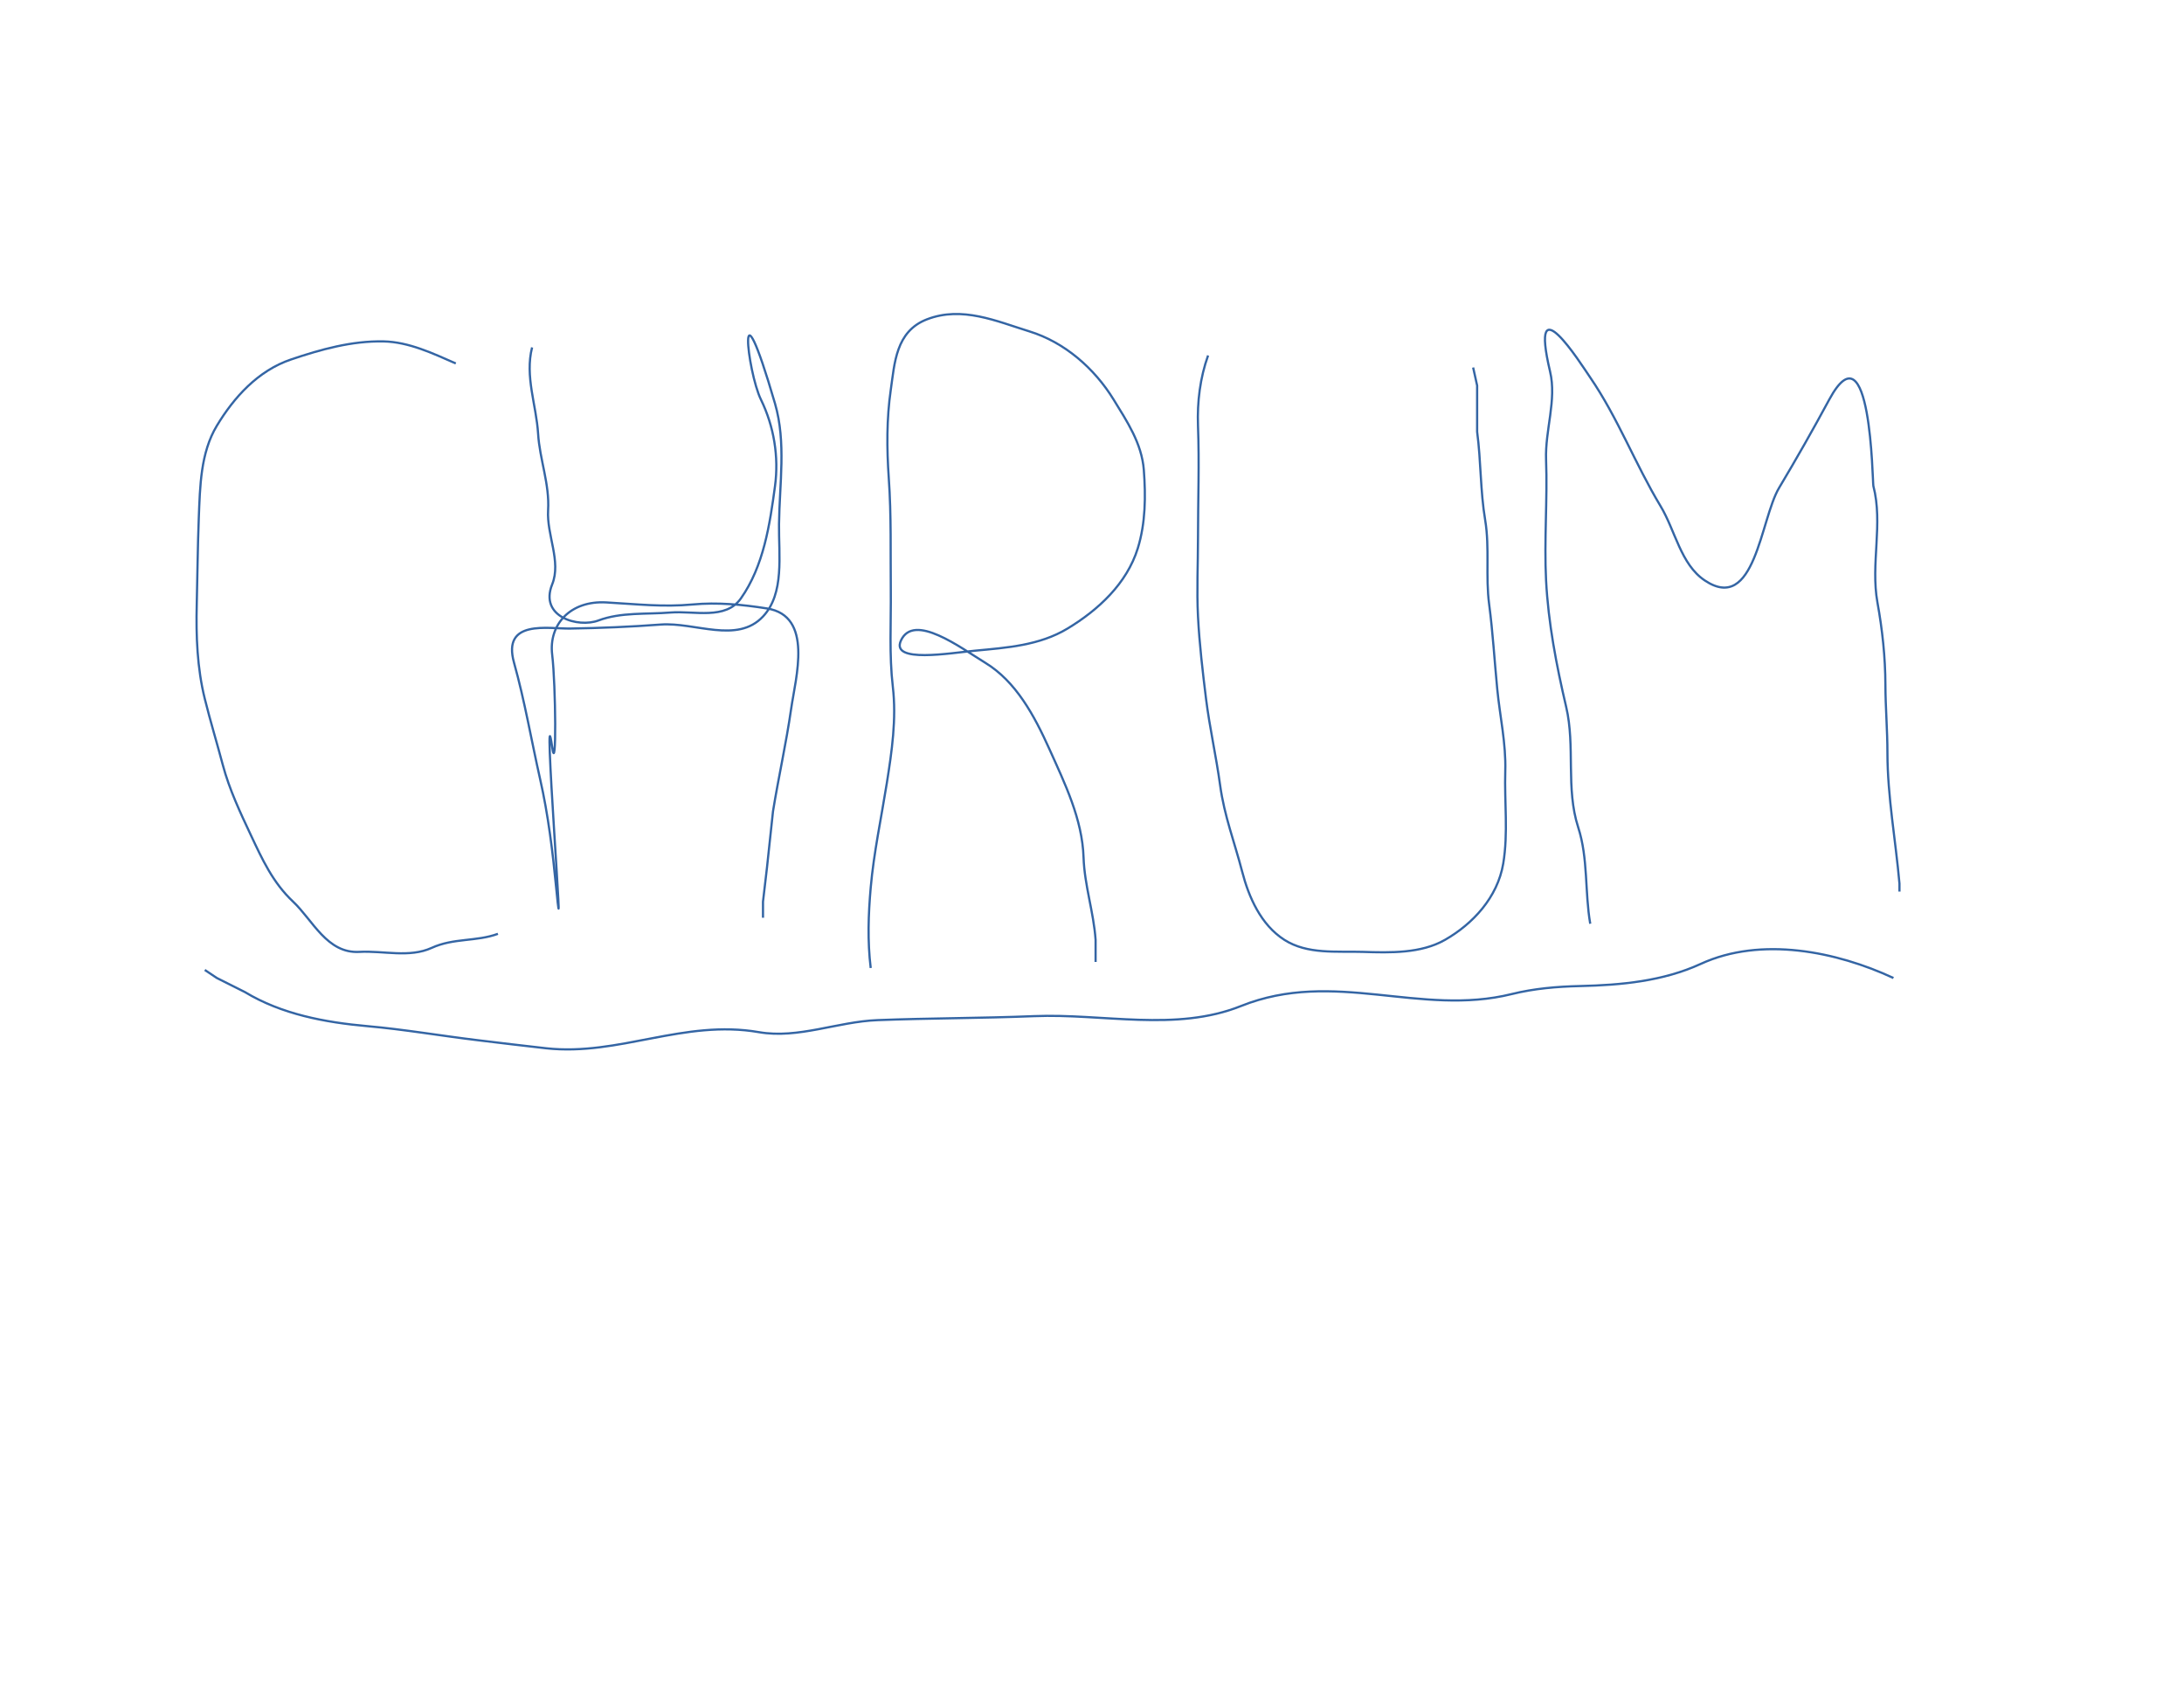
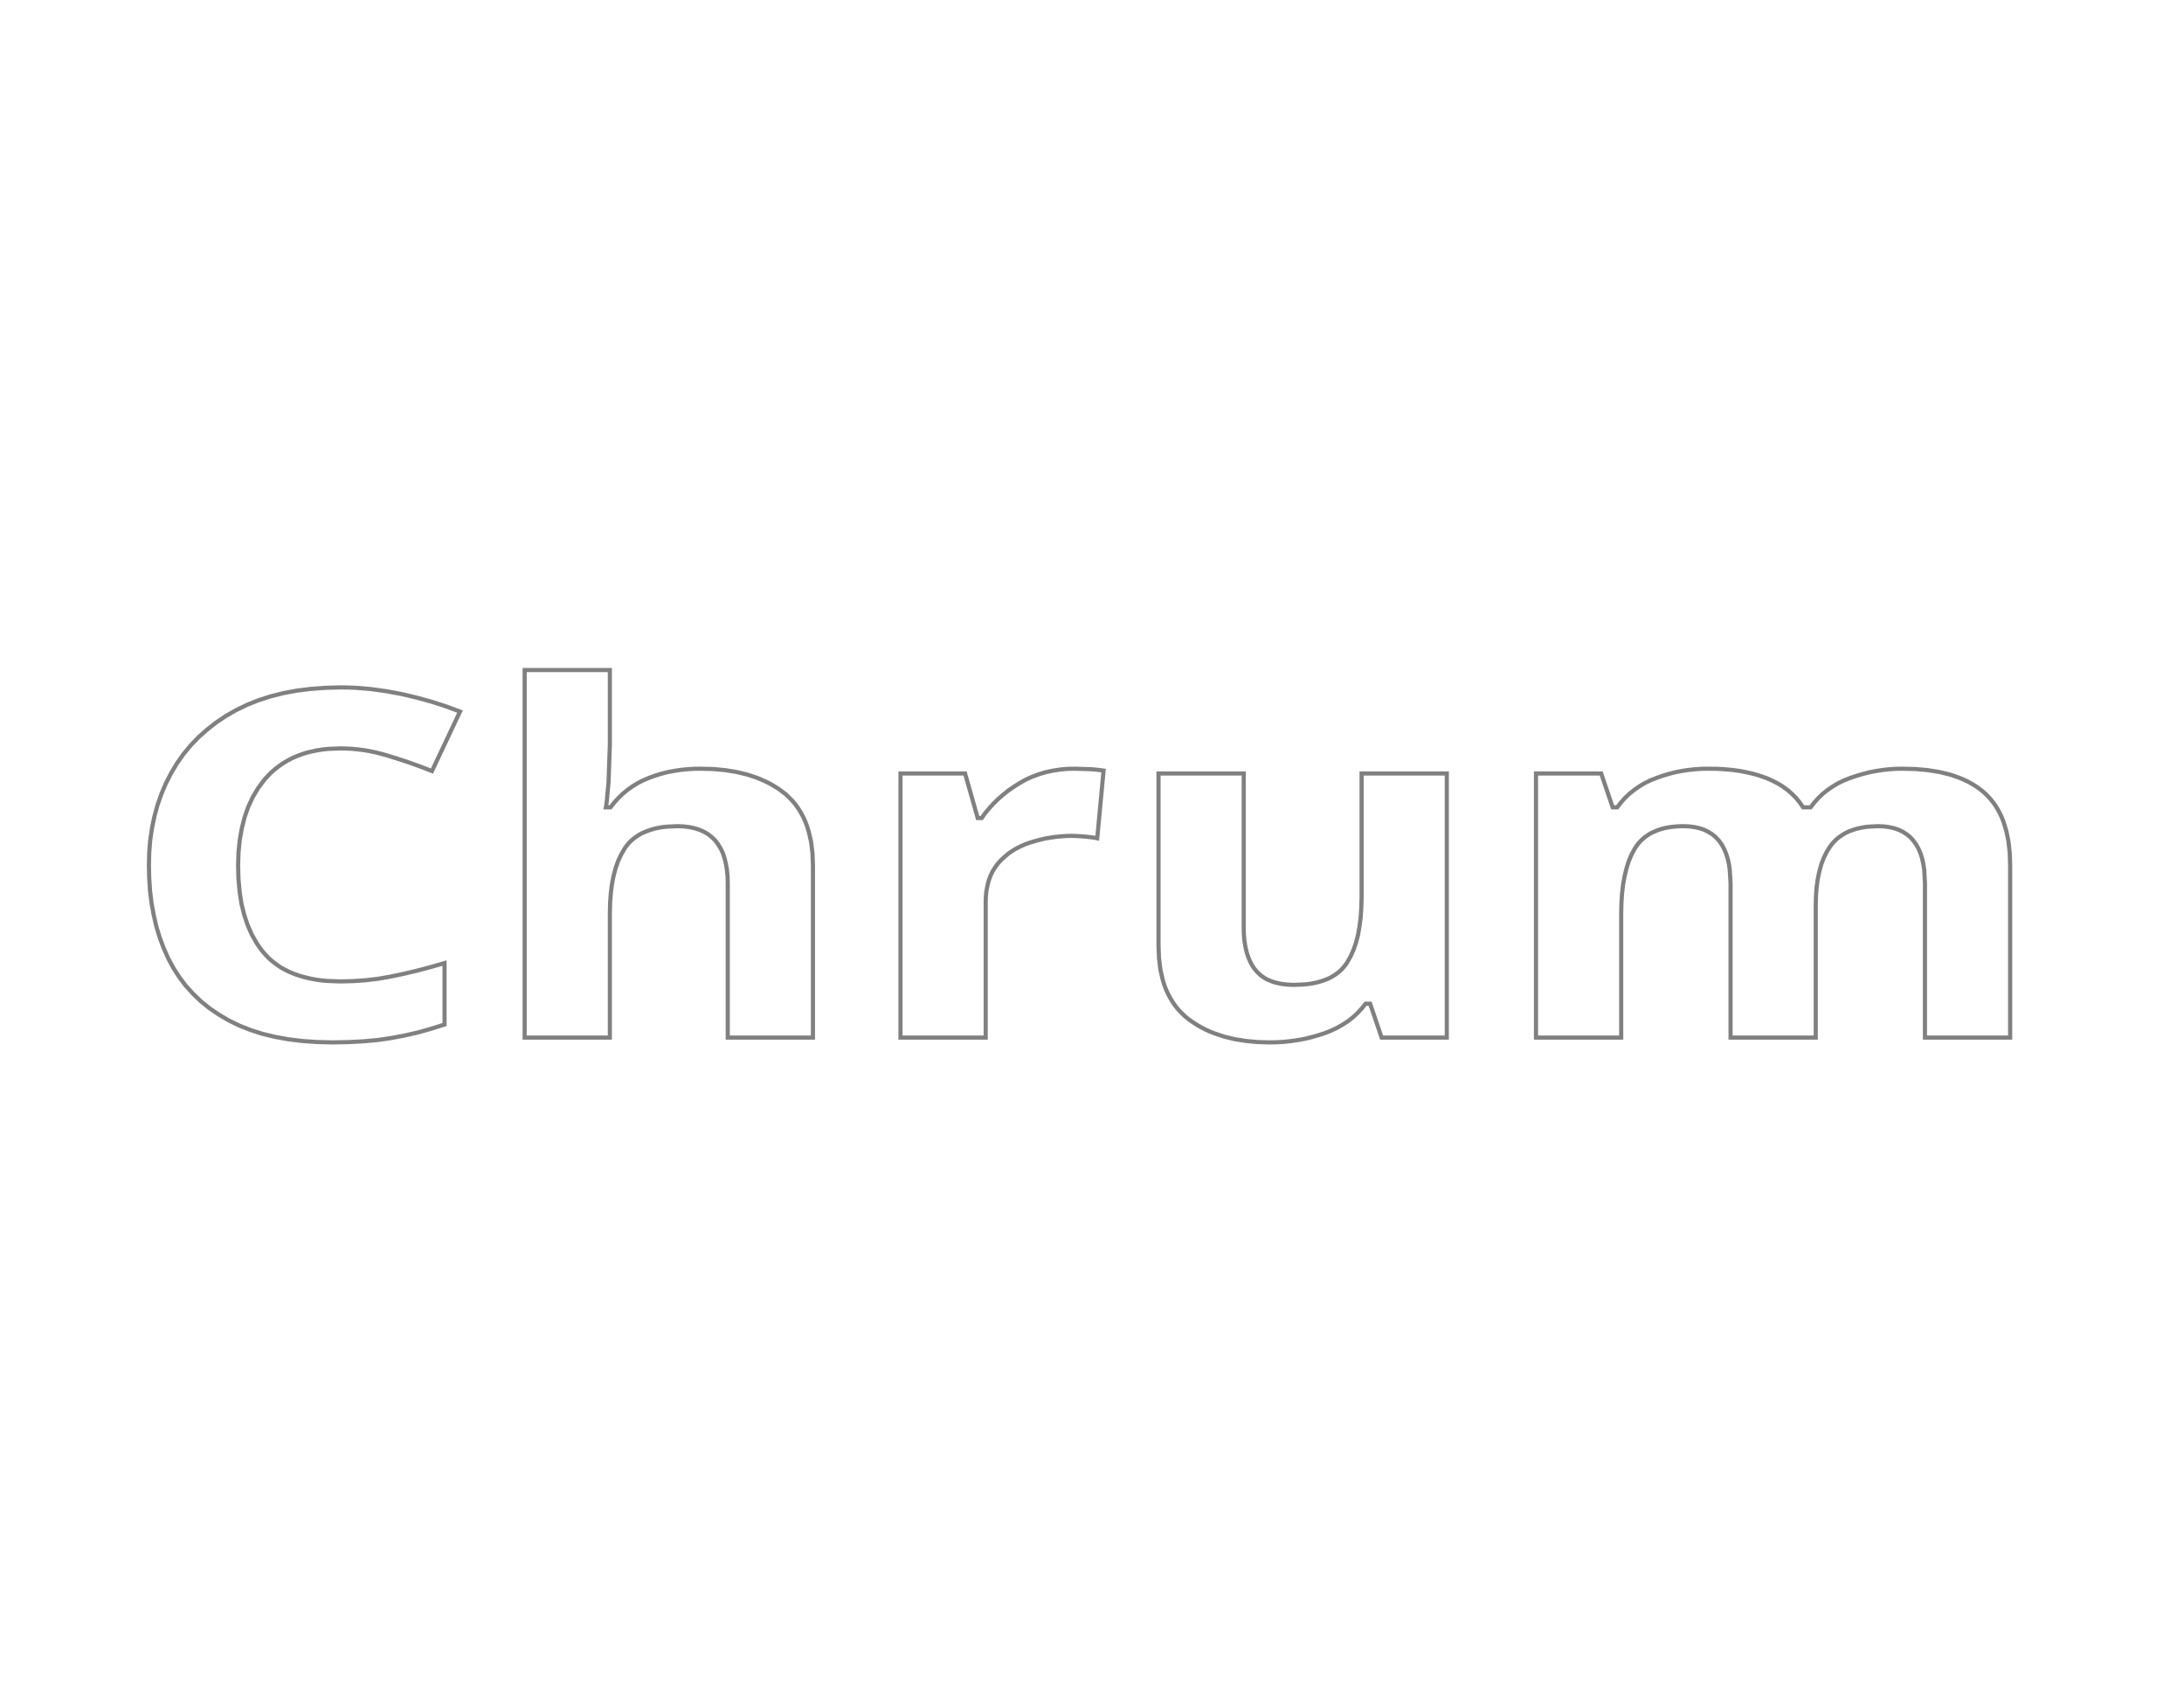
<svg xmlns="http://www.w3.org/2000/svg" xmlns:ns1="http://xml.openoffice.org/svg/export" version="1.2" width="279.4mm" height="215.9mm" viewBox="0 0 27940 21590" preserveAspectRatio="xMidYMid" fill-rule="evenodd" stroke-width="28.222" stroke-linejoin="round" xml:space="preserve">
  <defs class="ClipPathGroup">
    <clipPath id="presentation_clip_path" clipPathUnits="userSpaceOnUse">
      <rect x="0" y="0" width="27940" height="21590" />
    </clipPath>
    <clipPath id="presentation_clip_path_shrink" clipPathUnits="userSpaceOnUse">
      <rect x="27" y="21" width="27885" height="21547" />
    </clipPath>
  </defs>
  <defs class="TextShapeIndex">
-     <g ns1:slide="id1" ns1:id-list="id3 id4 id5 id6 id7 id8" />
+     <g ns1:slide="id1" ns1:id-list="id3" />
  </defs>
  <defs class="EmbeddedBulletChars">
    <g id="bullet-char-template-57356" transform="scale(0.0004882812,-0.0004882812)">
      <path d="M 580,1141 L 1163,571 580,0 -4,571 580,1141 Z" />
    </g>
    <g id="bullet-char-template-57354" transform="scale(0.0004882812,-0.0004882812)">
      <path d="M 8,1128 L 1137,1128 1137,0 8,0 8,1128 Z" />
    </g>
    <g id="bullet-char-template-10146" transform="scale(0.0004882812,-0.0004882812)">
      <path d="M 174,0 L 602,739 174,1481 1456,739 174,0 Z M 1358,739 L 309,1346 659,739 1358,739 Z" />
    </g>
    <g id="bullet-char-template-10132" transform="scale(0.0004882812,-0.0004882812)">
      <path d="M 2015,739 L 1276,0 717,0 1260,543 174,543 174,936 1260,936 717,1481 1274,1481 2015,739 Z" />
    </g>
    <g id="bullet-char-template-10007" transform="scale(0.0004882812,-0.0004882812)">
      <path d="M 0,-2 C -7,14 -16,27 -25,37 L 356,567 C 262,823 215,952 215,954 215,979 228,992 255,992 264,992 276,990 289,987 310,991 331,999 354,1012 L 381,999 492,748 772,1049 836,1024 860,1049 C 881,1039 901,1025 922,1006 886,937 835,863 770,784 769,783 710,716 594,584 L 774,223 C 774,196 753,168 711,139 L 727,119 C 717,90 699,76 672,76 641,76 570,178 457,381 L 164,-76 C 142,-110 111,-127 72,-127 30,-127 9,-110 8,-76 1,-67 -2,-52 -2,-32 -2,-23 -1,-13 0,-2 Z" />
    </g>
    <g id="bullet-char-template-10004" transform="scale(0.0004882812,-0.0004882812)">
      <path d="M 285,-33 C 182,-33 111,30 74,156 52,228 41,333 41,471 41,549 55,616 82,672 116,743 169,778 240,778 293,778 328,747 346,684 L 369,508 C 377,444 397,411 428,410 L 1163,1116 C 1174,1127 1196,1133 1229,1133 1271,1133 1292,1118 1292,1087 L 1292,965 C 1292,929 1282,901 1262,881 L 442,47 C 390,-6 338,-33 285,-33 Z" />
    </g>
    <g id="bullet-char-template-9679" transform="scale(0.0004882812,-0.0004882812)">
      <path d="M 813,0 C 632,0 489,54 383,161 276,268 223,411 223,592 223,773 276,916 383,1023 489,1130 632,1184 813,1184 992,1184 1136,1130 1245,1023 1353,916 1407,772 1407,592 1407,412 1353,268 1245,161 1136,54 992,0 813,0 Z" />
    </g>
    <g id="bullet-char-template-8226" transform="scale(0.0004882812,-0.0004882812)">
      <path d="M 346,457 C 273,457 209,483 155,535 101,586 74,649 74,723 74,796 101,859 155,911 209,963 273,989 346,989 419,989 480,963 531,910 582,859 608,796 608,723 608,648 583,586 532,535 482,483 420,457 346,457 Z" />
    </g>
    <g id="bullet-char-template-8211" transform="scale(0.0004882812,-0.0004882812)">
      <path d="M -4,459 L 1135,459 1135,606 -4,606 -4,459 Z" />
    </g>
    <g id="bullet-char-template-61548" transform="scale(0.0004882812,-0.0004882812)">
      <path d="M 173,740 C 173,903 231,1043 346,1159 462,1274 601,1332 765,1332 928,1332 1067,1274 1183,1159 1299,1043 1357,903 1357,740 1357,577 1299,437 1183,322 1067,206 928,148 765,148 601,148 462,206 346,322 231,437 173,577 173,740 Z" />
    </g>
  </defs>
  <g>
    <g id="id2" class="Master_Slide">
      <g id="bg-id2" class="Background" />
      <g id="bo-id2" class="BackgroundObjects" />
    </g>
  </g>
  <g class="SlideGroup">
    <g>
      <g id="container-id1">
        <g id="id1" class="Slide" clip-path="url(#presentation_clip_path)">
          <g class="Page">
-             <g class="com.sun.star.drawing.OpenFreeHandShape">
+             <g class="com.sun.star.drawing.CustomShape">
              <g id="id3">
-                 <rect class="BoundingBox" stroke="none" fill="none" x="2513" y="4366" width="3859" height="7830" />
-                 <path fill="none" stroke="rgb(52,101,164)" d="M 5831,4649 C 5535,4519 5229,4374 4906,4367 4503,4359 4105,4469 3724,4598 3300,4741 2992,5084 2774,5446 2565,5792 2559,6222 2543,6627 2529,6996 2526,7363 2517,7732 2507,8135 2522,8545 2620,8939 2690,9222 2776,9504 2851,9787 2934,10098 3073,10393 3211,10686 3354,10989 3489,11289 3750,11534 4001,11770 4184,12200 4598,12176 4905,12159 5236,12255 5522,12125 5804,11996 6092,12047 6370,11945 L 6370,11945" />
-               </g>
-             </g>
-             <g class="com.sun.star.drawing.OpenFreeHandShape">
-               <g id="id4">
-                 <rect class="BoundingBox" stroke="none" fill="none" x="11111" y="4016" width="3538" height="8368" />
-                 <path fill="none" stroke="rgb(52,101,164)" d="M 11139,12382 C 11097,12040 11109,11695 11139,11354 11179,10904 11274,10464 11345,10018 11410,9609 11470,9195 11422,8785 11374,8376 11400,7962 11396,7552 11391,7072 11404,6593 11370,6114 11344,5737 11342,5357 11396,4984 11445,4649 11458,4239 11858,4085 12307,3911 12749,4109 13169,4239 13621,4378 14002,4713 14247,5112 14416,5387 14607,5671 14633,6011 14658,6346 14656,6689 14556,7013 14416,7466 14048,7804 13657,8040 13298,8257 12878,8285 12475,8323 12152,8354 11394,8486 11525,8195 11689,7831 12291,8287 12603,8477 12996,8716 13230,9149 13425,9582 13625,10027 13846,10479 13862,10969 13874,11325 13991,11666 14016,12022 L 14016,12305 14016,12305" />
-               </g>
-             </g>
-             <g class="com.sun.star.drawing.OpenFreeHandShape">
-               <g id="id5">
-                 <rect class="BoundingBox" stroke="none" fill="none" x="15317" y="4546" width="3950" height="7637" />
-                 <path fill="none" stroke="rgb(52,101,164)" d="M 15455,4547 C 15353,4833 15315,5139 15326,5446 15344,5924 15326,6404 15326,6884 15326,7217 15309,7552 15326,7886 15344,8238 15386,8590 15429,8940 15475,9308 15558,9671 15609,10044 15663,10439 15794,10774 15891,11149 15976,11478 16131,11830 16431,12022 16725,12210 17096,12166 17433,12176 17787,12187 18178,12198 18486,12022 18839,11820 19158,11482 19231,11046 19296,10655 19245,10257 19257,9864 19268,9510 19188,9163 19154,8811 19119,8450 19098,8089 19051,7732 19003,7372 19059,7010 19000,6653 18937,6278 18947,5898 18897,5523 L 18897,5240 18897,4932 18846,4701" />
-               </g>
-             </g>
-             <g class="com.sun.star.drawing.OpenFreeHandShape">
-               <g id="id6">
-                 <rect class="BoundingBox" stroke="none" fill="none" x="6549" y="4289" width="3666" height="7452" />
-                 <path fill="none" stroke="rgb(52,101,164)" d="M 6807,4444 C 6713,4816 6861,5179 6884,5548 6904,5876 7032,6193 7012,6525 6992,6843 7183,7181 7064,7475 6896,7893 7398,8033 7655,7937 7946,7828 8270,7860 8579,7835 8882,7811 9282,7933 9478,7655 9769,7242 9848,6713 9915,6216 9965,5845 9902,5455 9735,5112 9561,4756 9410,3428 9915,5163 10059,5659 9972,6190 9966,6704 9961,7104 10038,7591 9761,7886 9430,8239 8891,7956 8451,7989 8067,8018 7681,8034 7295,8040 7015,8045 6420,7918 6576,8477 6713,8967 6798,9471 6910,9967 7013,10422 7070,10889 7115,11354 7244,12677 6930,8627 7064,9556 7120,9946 7111,8765 7064,8374 7018,7992 7292,7679 7757,7706 8151,7728 8480,7767 8862,7732 9177,7703 9491,7732 9812,7783 10410,7878 10178,8667 10121,9068 10058,9506 9960,9940 9889,10378 L 9812,11097 9761,11534 9761,11739" />
-               </g>
-             </g>
-             <g class="com.sun.star.drawing.OpenFreeHandShape">
-               <g id="id7">
-                 <rect class="BoundingBox" stroke="none" fill="none" x="19764" y="4217" width="4538" height="7601" />
-                 <path fill="none" stroke="rgb(52,101,164)" d="M 20344,11816 C 20273,11407 20319,10982 20190,10583 20028,10083 20155,9548 20036,9042 19911,8509 19807,7968 19779,7424 19753,6910 19798,6394 19779,5882 19765,5502 19917,5118 19830,4752 19557,3597 20221,4649 20344,4829 20698,5346 20920,5937 21243,6473 21433,6788 21501,7218 21808,7424 22454,7858 22521,6642 22759,6242 22983,5867 23195,5494 23401,5112 23937,4120 23954,6168 23966,6216 24092,6698 23929,7213 24018,7706 24081,8053 24119,8406 24120,8759 24121,9054 24146,9337 24146,9633 24147,10191 24251,10746 24300,11303 L 24300,11405" />
-               </g>
-             </g>
-             <g class="com.sun.star.drawing.OpenFreeHandShape">
-               <g id="id8">
-                 <rect class="BoundingBox" stroke="none" fill="none" x="2619" y="12140" width="21606" height="1286" />
-                 <path fill="none" stroke="rgb(52,101,164)" d="M 24223,12510 C 23496,12172 22531,11974 21757,12330 21276,12551 20737,12601 20216,12613 19914,12620 19626,12645 19342,12715 18164,13008 17072,12390 15875,12869 15042,13202 14112,12962 13229,12998 12560,13025 11893,13023 11225,13049 10714,13069 10213,13290 9710,13203 8748,13036 7920,13511 6987,13409 6695,13377 6406,13341 6113,13306 5640,13249 5172,13168 4700,13126 4159,13078 3603,12974 3133,12690 L 2774,12510 2620,12407" />
+                 <rect class="BoundingBox" stroke="none" fill="none" x="1878" y="8544" width="23866" height="4818" />
+                 <path fill="rgb(255,255,255)" stroke="none" d="M 4356,9573 L 4202,9579 4128,9587 4056,9598 3987,9613 3920,9629 3856,9650 3794,9673 3734,9700 3677,9730 3622,9763 3570,9799 3520,9838 3471,9880 3426,9926 3382,9974 3303,10080 3235,10194 3177,10318 3130,10451 3094,10593 3067,10745 3051,10906 3046,11076 3051,11248 3066,11409 3089,11560 3124,11701 3168,11833 3221,11954 3284,12065 3320,12118 3357,12167 3398,12214 3440,12258 3487,12299 3536,12336 3588,12372 3643,12403 3702,12432 3762,12457 3826,12480 3893,12499 3963,12516 4036,12530 4111,12541 4190,12548 4356,12554 4516,12550 4676,12539 4837,12520 4996,12492 5158,12458 5328,12418 5504,12372 5687,12319 5687,13105 5516,13159 5346,13207 5175,13246 5006,13278 4834,13303 4650,13320 4457,13330 4254,13334 4057,13329 3868,13316 3689,13294 3518,13263 3357,13224 3204,13175 3060,13118 2925,13052 2799,12978 2680,12897 2571,12809 2471,12713 2378,12611 2295,12501 2220,12385 2153,12261 2095,12131 2044,11995 2001,11854 1967,11708 1939,11556 1920,11399 1909,11237 1905,11070 1909,10905 1922,10745 1945,10590 1976,10441 2016,10295 2065,10155 2123,10019 2190,9888 2265,9763 2348,9645 2440,9534 2540,9430 2648,9334 2764,9243 2887,9160 3020,9084 3160,9016 3308,8957 3463,8907 3627,8866 3798,8834 3976,8812 4162,8798 4356,8793 4453,8794 4549,8798 4744,8814 4939,8841 5135,8877 5328,8923 5518,8975 5704,9035 5885,9102 5526,9863 5379,9806 5232,9753 5086,9705 4938,9659 4864,9639 4790,9621 4717,9606 4644,9594 4571,9585 4499,9578 4428,9575 4356,9573 Z M 7802,9530 L 7785,10006 7767,10200 7760,10273 7751,10327 7810,10327 7859,10265 7912,10207 7968,10153 8027,10104 8091,10059 8157,10018 8227,9982 8300,9951 8376,9923 8454,9899 8534,9878 8617,9862 8701,9849 8787,9840 8876,9834 8966,9833 9125,9837 9276,9851 9418,9874 9553,9906 9679,9947 9739,9972 9797,9998 9854,10026 9907,10058 9959,10090 10009,10127 10057,10164 10100,10206 10142,10249 10181,10296 10215,10345 10247,10397 10276,10451 10302,10509 10325,10569 10345,10633 10376,10767 10394,10913 10400,11070 10400,13272 9310,13272 9310,11299 9308,11211 9300,11128 9287,11051 9269,10979 9248,10913 9219,10853 9187,10800 9150,10751 9106,10708 9059,10671 9006,10640 8948,10614 8885,10594 8818,10580 8745,10571 8667,10568 8549,10573 8494,10578 8441,10586 8390,10596 8342,10609 8296,10624 8252,10641 8210,10659 8172,10681 8136,10705 8102,10730 8070,10758 8041,10788 8014,10821 7990,10856 7946,10932 7907,11015 7875,11107 7849,11206 7828,11314 7814,11429 7805,11551 7802,11683 7802,13272 6712,13272 6712,8571 7802,8571 7802,9530 Z M 13752,9833 L 13942,9839 13994,9842 14041,9847 14082,9852 14118,9857 14037,10723 14008,10717 13974,10712 13933,10707 13888,10702 13840,10698 13795,10695 13753,10693 13716,10692 13647,10693 13578,10698 13511,10704 13443,10714 13376,10725 13311,10740 13246,10757 13182,10776 13119,10798 13060,10824 13002,10853 12949,10885 12899,10920 12853,10959 12808,11000 12767,11045 12731,11094 12698,11147 12671,11204 12649,11264 12632,11331 12619,11400 12612,11474 12610,11552 12610,13272 11520,13272 11520,9894 12346,9894 12508,10464 12559,10464 12605,10399 12655,10339 12710,10279 12768,10222 12830,10168 12896,10115 12967,10066 13042,10018 13120,9974 13201,9937 13286,9905 13373,9879 13464,9859 13556,9844 13653,9835 13752,9833 Z M 18509,9894 L 18509,13272 17675,13272 17528,12839 17470,12839 17420,12901 17365,12960 17307,13014 17244,13063 17176,13107 17104,13148 17028,13184 16947,13216 16862,13243 16778,13267 16692,13288 16603,13304 16515,13317 16424,13327 16333,13332 16241,13334 16084,13329 15935,13315 15793,13292 15661,13260 15536,13218 15477,13195 15419,13168 15363,13139 15310,13108 15259,13075 15209,13040 15162,13002 15118,12960 15077,12917 15039,12871 15004,12821 14973,12769 14943,12714 14917,12657 14894,12596 14875,12534 14844,12399 14827,12253 14821,12096 14821,9894 15911,9894 15911,11867 15913,11954 15920,12036 15933,12112 15949,12183 15971,12248 15997,12308 16028,12363 16046,12388 16065,12412 16085,12435 16106,12455 16129,12476 16153,12493 16178,12510 16205,12526 16235,12539 16264,12551 16296,12563 16328,12571 16363,12579 16398,12586 16474,12595 16555,12598 16675,12593 16730,12588 16784,12580 16835,12570 16884,12557 16930,12542 16974,12526 17016,12507 17054,12485 17091,12461 17124,12436 17156,12408 17184,12378 17211,12345 17235,12310 17278,12234 17315,12151 17347,12059 17373,11960 17392,11852 17407,11737 17415,11615 17419,11484 17419,9894 18509,9894 Z M 24341,9833 L 24506,9837 24661,9851 24805,9874 24939,9906 25002,9926 25063,9948 25120,9972 25175,9998 25228,10027 25278,10058 25325,10091 25370,10127 25411,10164 25451,10206 25487,10249 25522,10296 25553,10345 25581,10397 25607,10452 25630,10509 25668,10633 25695,10767 25711,10913 25716,11070 25716,13272 24626,13272 24626,11299 24617,11128 24605,11051 24589,10979 24568,10913 24542,10853 24512,10800 24476,10751 24437,10708 24392,10671 24343,10640 24289,10614 24231,10594 24167,10580 24099,10571 24026,10568 23922,10573 23873,10577 23827,10585 23781,10594 23738,10605 23696,10619 23657,10633 23619,10651 23584,10670 23551,10692 23519,10715 23489,10741 23462,10768 23436,10797 23412,10829 23369,10897 23332,10972 23300,11056 23275,11146 23255,11242 23240,11347 23232,11458 23229,11577 23229,13272 22139,13272 22139,11299 22129,11128 22118,11051 22101,10979 22080,10913 22054,10853 22024,10800 21989,10751 21949,10708 21904,10671 21854,10640 21801,10614 21742,10594 21678,10580 21611,10571 21538,10568 21483,10569 21428,10573 21377,10578 21329,10586 21283,10596 21238,10609 21195,10624 21156,10641 21117,10659 21082,10681 21048,10705 21017,10730 20988,10758 20961,10788 20936,10821 20913,10856 20872,10932 20837,11015 20808,11107 20784,11206 20764,11314 20751,11429 20743,11551 20740,11683 20740,13272 19650,13272 19650,9894 20484,9894 20631,10327 20689,10327 20737,10265 20789,10207 20845,10153 20907,10104 20971,10059 21040,10018 21114,9982 21191,9951 21271,9923 21351,9899 21433,9878 21515,9862 21598,9849 21683,9840 21768,9834 21853,9833 21961,9834 22065,9840 22164,9849 22259,9862 22350,9880 22437,9900 22520,9925 22599,9953 22674,9986 22744,10022 22809,10062 22870,10107 22926,10156 22978,10208 23025,10266 23067,10327 23163,10327 23211,10265 23263,10207 23320,10153 23382,10104 23448,10059 23517,10018 23592,9982 23671,9951 23754,9923 23836,9899 23918,9878 24001,9862 24086,9849 24170,9840 24256,9834 24341,9833 Z" />
+                 <path fill="none" stroke="rgb(128,128,128)" stroke-width="53" stroke-linejoin="miter" d="M 4356,9573 L 4202,9579 4128,9587 4056,9598 3987,9613 3920,9629 3856,9650 3794,9673 3734,9700 3677,9730 3622,9763 3570,9799 3520,9838 3471,9880 3426,9926 3382,9974 3303,10080 3235,10194 3177,10318 3130,10451 3094,10593 3067,10745 3051,10906 3046,11076 3051,11248 3066,11409 3089,11560 3124,11701 3168,11833 3221,11954 3284,12065 3320,12118 3357,12167 3398,12214 3440,12258 3487,12299 3536,12336 3588,12372 3643,12403 3702,12432 3762,12457 3826,12480 3893,12499 3963,12516 4036,12530 4111,12541 4190,12548 4356,12554 4516,12550 4676,12539 4837,12520 4996,12492 5158,12458 5328,12418 5504,12372 5687,12319 5687,13105 5516,13159 5346,13207 5175,13246 5006,13278 4834,13303 4650,13320 4457,13330 4254,13334 4057,13329 3868,13316 3689,13294 3518,13263 3357,13224 3204,13175 3060,13118 2925,13052 2799,12978 2680,12897 2571,12809 2471,12713 2378,12611 2295,12501 2220,12385 2153,12261 2095,12131 2044,11995 2001,11854 1967,11708 1939,11556 1920,11399 1909,11237 1905,11070 1909,10905 1922,10745 1945,10590 1976,10441 2016,10295 2065,10155 2123,10019 2190,9888 2265,9763 2348,9645 2440,9534 2540,9430 2648,9334 2764,9243 2887,9160 3020,9084 3160,9016 3308,8957 3463,8907 3627,8866 3798,8834 3976,8812 4162,8798 4356,8793 4453,8794 4549,8798 4744,8814 4939,8841 5135,8877 5328,8923 5518,8975 5704,9035 5885,9102 5526,9863 5379,9806 5232,9753 5086,9705 4938,9659 4864,9639 4790,9621 4717,9606 4644,9594 4571,9585 4499,9578 4428,9575 4356,9573 Z" />
+                 <path fill="none" stroke="rgb(128,128,128)" stroke-width="53" stroke-linejoin="miter" d="M 7802,9530 L 7785,10006 7767,10200 7760,10273 7751,10327 7810,10327 7859,10265 7912,10207 7968,10153 8027,10104 8091,10059 8157,10018 8227,9982 8300,9951 8376,9923 8454,9899 8534,9878 8617,9862 8701,9849 8787,9840 8876,9834 8966,9833 9125,9837 9276,9851 9418,9874 9553,9906 9679,9947 9739,9972 9797,9998 9854,10026 9907,10058 9959,10090 10009,10127 10057,10164 10100,10206 10142,10249 10181,10296 10215,10345 10247,10397 10276,10451 10302,10509 10325,10569 10345,10633 10376,10767 10394,10913 10400,11070 10400,13272 9310,13272 9310,11299 9308,11211 9300,11128 9287,11051 9269,10979 9248,10913 9219,10853 9187,10800 9150,10751 9106,10708 9059,10671 9006,10640 8948,10614 8885,10594 8818,10580 8745,10571 8667,10568 8549,10573 8494,10578 8441,10586 8390,10596 8342,10609 8296,10624 8252,10641 8210,10659 8172,10681 8136,10705 8102,10730 8070,10758 8041,10788 8014,10821 7990,10856 7946,10932 7907,11015 7875,11107 7849,11206 7828,11314 7814,11429 7805,11551 7802,11683 7802,13272 6712,13272 6712,8571 7802,8571 7802,9530 Z" />
+                 <path fill="none" stroke="rgb(128,128,128)" stroke-width="53" stroke-linejoin="miter" d="M 13752,9833 L 13942,9839 13994,9842 14041,9847 14082,9852 14118,9857 14037,10723 14008,10717 13974,10712 13933,10707 13888,10702 13840,10698 13795,10695 13753,10693 13716,10692 13647,10693 13578,10698 13511,10704 13443,10714 13376,10725 13311,10740 13246,10757 13182,10776 13119,10798 13060,10824 13002,10853 12949,10885 12899,10920 12853,10959 12808,11000 12767,11045 12731,11094 12698,11147 12671,11204 12649,11264 12632,11331 12619,11400 12612,11474 12610,11552 12610,13272 11520,13272 11520,9894 12346,9894 12508,10464 12559,10464 12605,10399 12655,10339 12710,10279 12768,10222 12830,10168 12896,10115 12967,10066 13042,10018 13120,9974 13201,9937 13286,9905 13373,9879 13464,9859 13556,9844 13653,9835 13752,9833 Z" />
+                 <path fill="none" stroke="rgb(128,128,128)" stroke-width="53" stroke-linejoin="miter" d="M 18509,9894 L 18509,13272 17675,13272 17528,12839 17470,12839 17420,12901 17365,12960 17307,13014 17244,13063 17176,13107 17104,13148 17028,13184 16947,13216 16862,13243 16778,13267 16692,13288 16603,13304 16515,13317 16424,13327 16333,13332 16241,13334 16084,13329 15935,13315 15793,13292 15661,13260 15536,13218 15477,13195 15419,13168 15363,13139 15310,13108 15259,13075 15209,13040 15162,13002 15118,12960 15077,12917 15039,12871 15004,12821 14973,12769 14943,12714 14917,12657 14894,12596 14875,12534 14844,12399 14827,12253 14821,12096 14821,9894 15911,9894 15911,11867 15913,11954 15920,12036 15933,12112 15949,12183 15971,12248 15997,12308 16028,12363 16046,12388 16065,12412 16085,12435 16106,12455 16129,12476 16153,12493 16178,12510 16205,12526 16235,12539 16264,12551 16296,12563 16328,12571 16363,12579 16398,12586 16474,12595 16555,12598 16675,12593 16730,12588 16784,12580 16835,12570 16884,12557 16930,12542 16974,12526 17016,12507 17054,12485 17091,12461 17124,12436 17156,12408 17184,12378 17211,12345 17235,12310 17278,12234 17315,12151 17347,12059 17373,11960 17392,11852 17407,11737 17415,11615 17419,11484 17419,9894 18509,9894 Z" />
+                 <path fill="none" stroke="rgb(128,128,128)" stroke-width="53" stroke-linejoin="miter" d="M 24341,9833 L 24506,9837 24661,9851 24805,9874 24939,9906 25002,9926 25063,9948 25120,9972 25175,9998 25228,10027 25278,10058 25325,10091 25370,10127 25411,10164 25451,10206 25487,10249 25522,10296 25553,10345 25581,10397 25607,10452 25630,10509 25668,10633 25695,10767 25711,10913 25716,11070 25716,13272 24626,13272 24626,11299 24617,11128 24605,11051 24589,10979 24568,10913 24542,10853 24512,10800 24476,10751 24437,10708 24392,10671 24343,10640 24289,10614 24231,10594 24167,10580 24099,10571 24026,10568 23922,10573 23873,10577 23827,10585 23781,10594 23738,10605 23696,10619 23657,10633 23619,10651 23584,10670 23551,10692 23519,10715 23489,10741 23462,10768 23436,10797 23412,10829 23369,10897 23332,10972 23300,11056 23275,11146 23255,11242 23240,11347 23232,11458 23229,11577 23229,13272 22139,13272 22139,11299 22129,11128 22118,11051 22101,10979 22080,10913 22054,10853 22024,10800 21989,10751 21949,10708 21904,10671 21854,10640 21801,10614 21742,10594 21678,10580 21611,10571 21538,10568 21483,10569 21428,10573 21377,10578 21329,10586 21283,10596 21238,10609 21195,10624 21156,10641 21117,10659 21082,10681 21048,10705 21017,10730 20988,10758 20961,10788 20936,10821 20913,10856 20872,10932 20837,11015 20808,11107 20784,11206 20764,11314 20751,11429 20743,11551 20740,11683 20740,13272 19650,13272 19650,9894 20484,9894 20631,10327 20689,10327 20737,10265 20789,10207 20845,10153 20907,10104 20971,10059 21040,10018 21114,9982 21191,9951 21271,9923 21351,9899 21433,9878 21515,9862 21598,9849 21683,9840 21768,9834 21853,9833 21961,9834 22065,9840 22164,9849 22259,9862 22350,9880 22437,9900 22520,9925 22599,9953 22674,9986 22744,10022 22809,10062 22870,10107 22926,10156 22978,10208 23025,10266 23067,10327 23163,10327 23211,10265 23263,10207 23320,10153 23382,10104 23448,10059 23517,10018 23592,9982 23671,9951 23754,9923 23836,9899 23918,9878 24001,9862 24086,9849 24170,9840 24256,9834 24341,9833 Z" />
              </g>
            </g>
          </g>
        </g>
      </g>
    </g>
  </g>
</svg>
